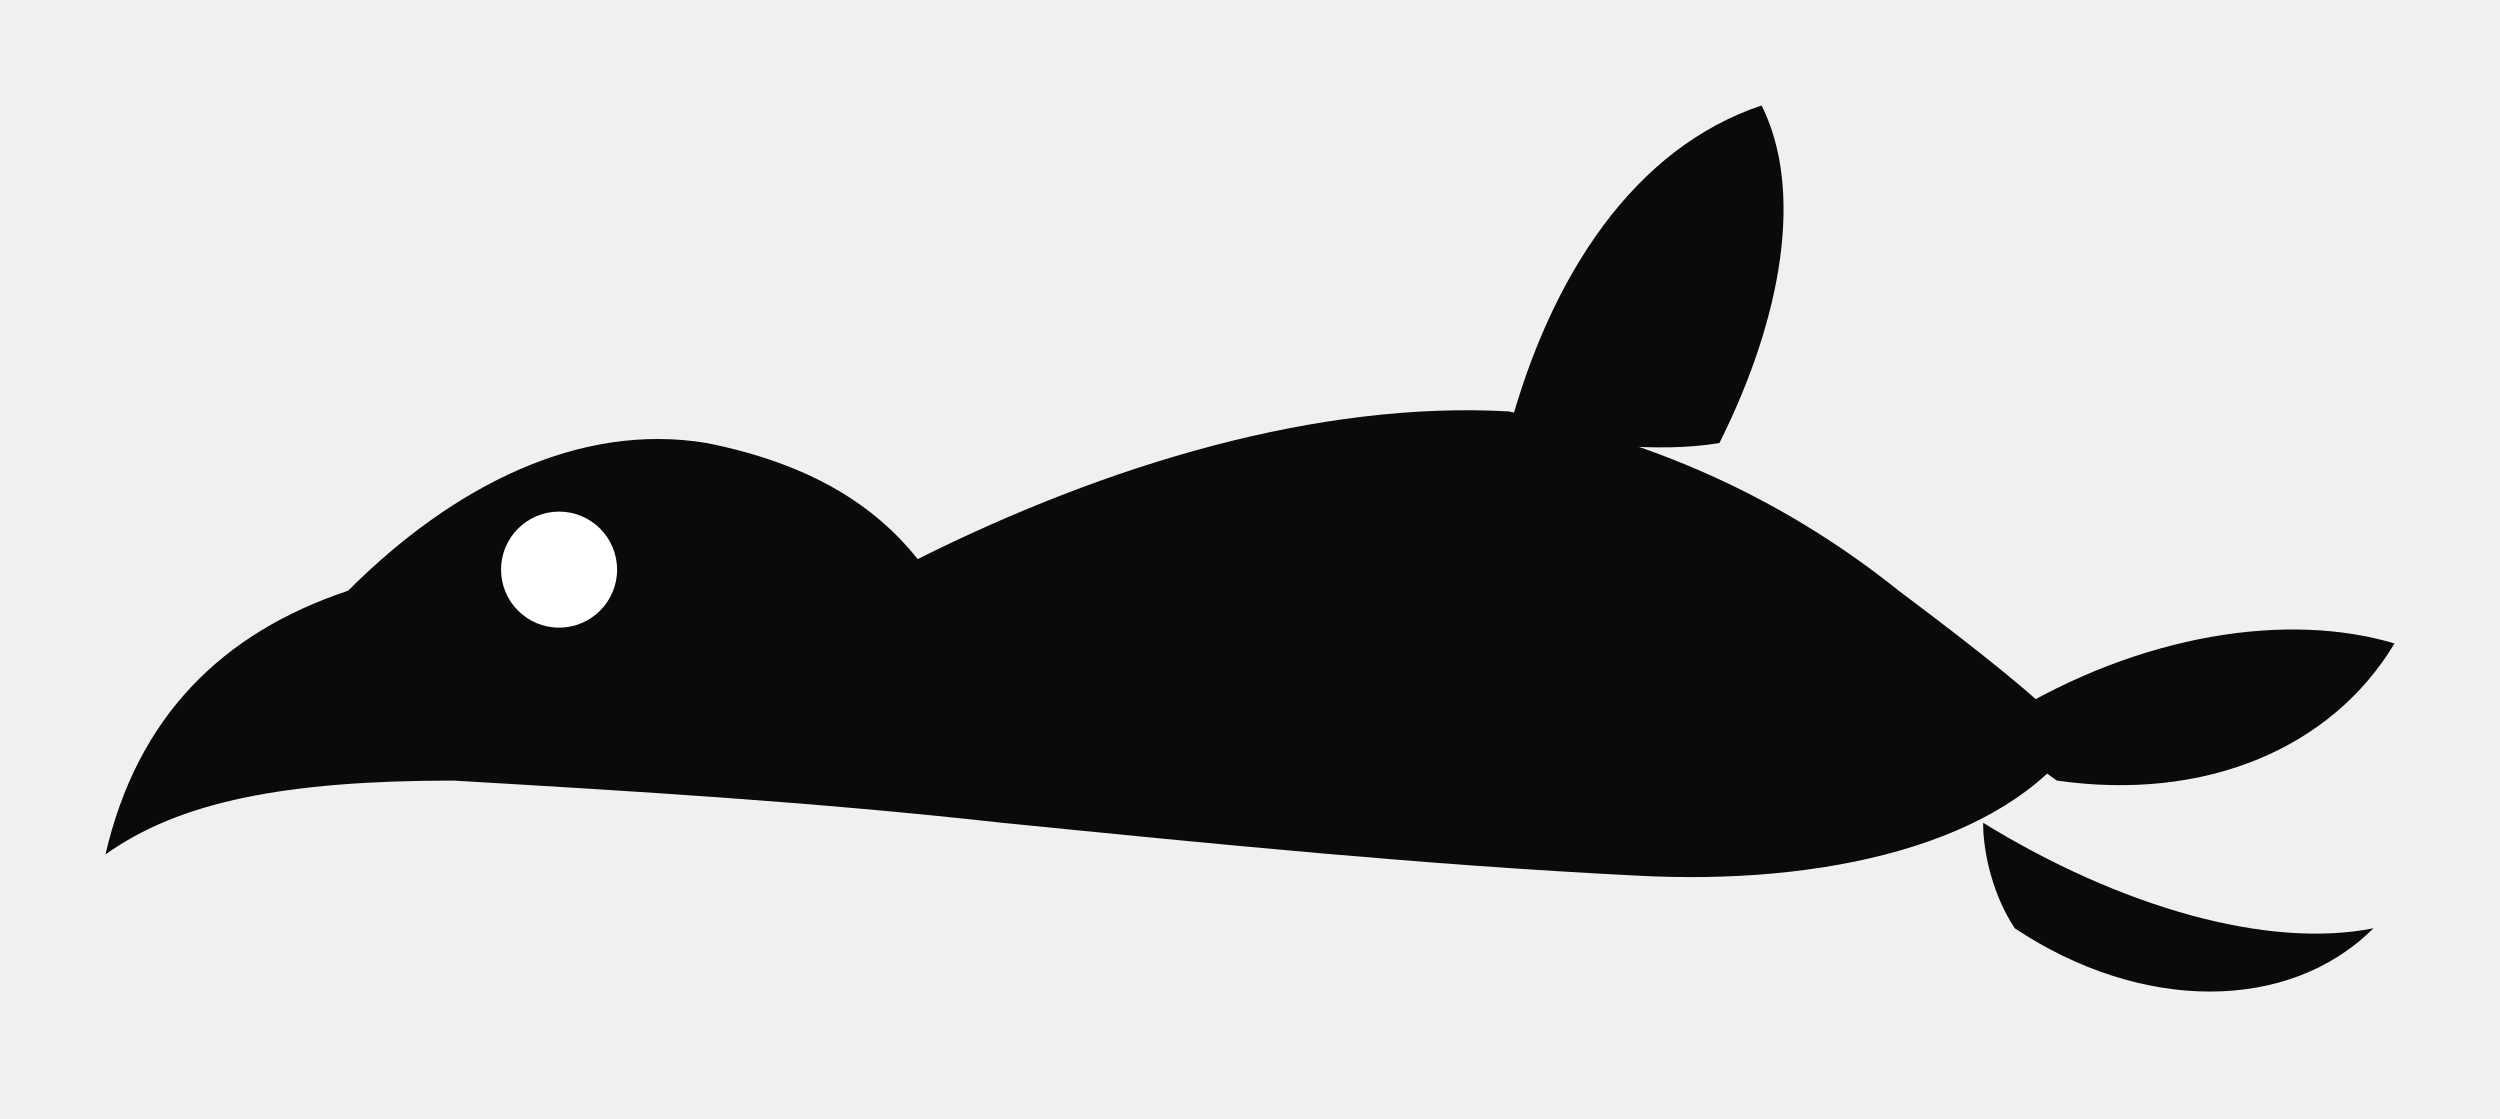
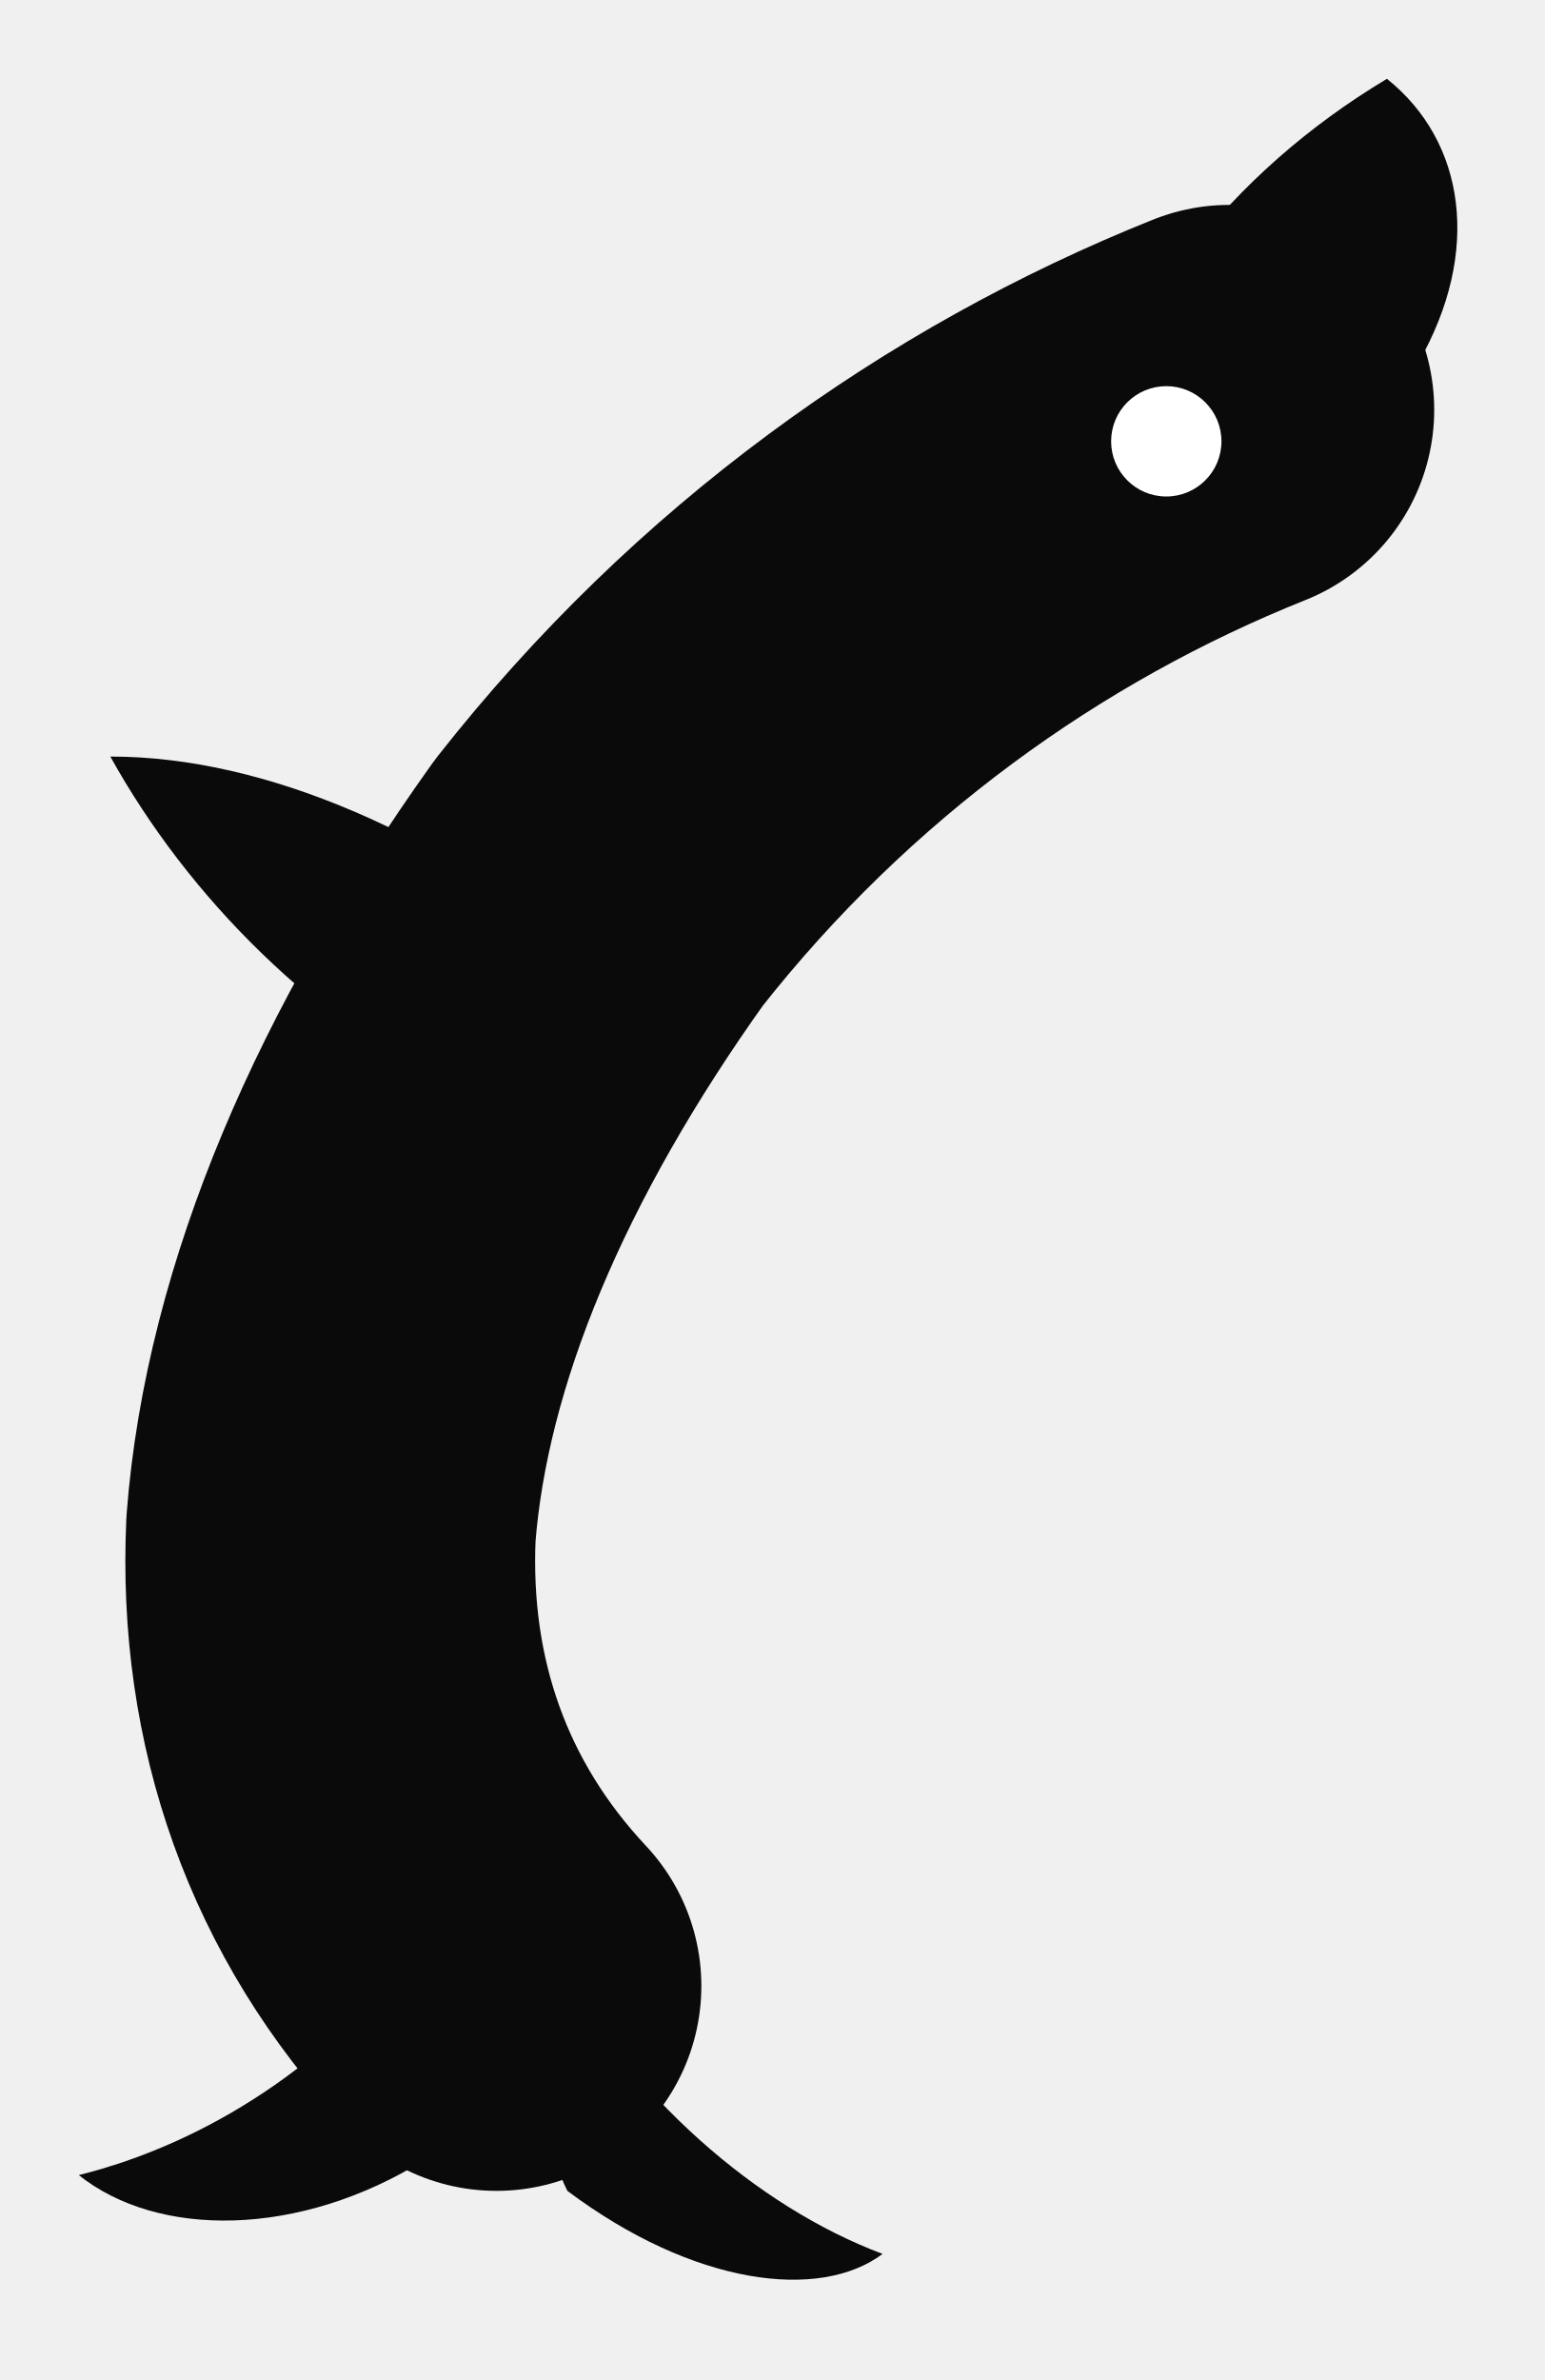
- <svg xmlns="http://www.w3.org/2000/svg" viewBox="5 4 237 106">
+ <svg xmlns="http://www.w3.org/2000/svg" viewBox="-8 16 196 302">
+   <path d="M 148 68 C 118 80, 90 100, 68 128 C 48 156, 36 184, 34 210 C 33 232, 40 252, 55 268" fill="none" stroke="#0a0a0a" stroke-width="52" stroke-linecap="round" stroke-linejoin="round" />
  <g fill="#0a0a0a">
-     <path d="       M 15 85       C 18 72, 26 64, 38 60       C 48 50, 60 44, 72 46       C 82 48, 88 52, 92 57       C 110 48, 130 42, 148 43       C 163 46, 175 52, 185 60       C 193 66, 198 70, 202 74       C 195 84, 178 88, 160 87       C 140 86, 120 84, 100 82       C 82 80, 65 79, 48 78       C 32 78, 22 80, 15 85       Z" />
-     <path d="M 148 45 C 152 30, 160 18, 172 14 C 176 22, 174 34, 168 46 C 162 47, 155 46, 148 45 Z" />
-     <path d="M 195 72 C 208 64, 222 62, 232 65 C 226 75, 214 80, 200 78 C 197 76, 196 74, 195 72 Z" />
-     <path d="M 193 82 C 206 90, 220 94, 230 92 C 222 100, 208 100, 196 92 C 194 89, 193 85, 193 82 Z" />
+     <path d="M 128 78 C 134 56, 148 38, 168 26 C 178 34, 180 48, 172 62 C 164 56, 152 58, 142 66 C 136 70, 131 74, 128 78 Z" />
+     <path d="M 68 138 C 48 122, 26 112, 6 112 C 16 130, 32 146, 52 156 C 59 150, 64 144, 68 138 Z" />
+     <path d="M 46 262 C 34 278, 18 288, 2 292 C 12 300, 30 300, 46 290 C 48 282, 47 272, 46 262 Z" />
+     <path d="M 62 264 C 72 282, 88 296, 104 302 C 96 308, 80 306, 64 294 C 60 286, 60 274, 62 264 Z" />
  </g>
-   <circle cx="58" cy="58" r="5.5" fill="#fff" />
+   <circle cx="140" cy="72" r="7" fill="#fff" />
</svg>
